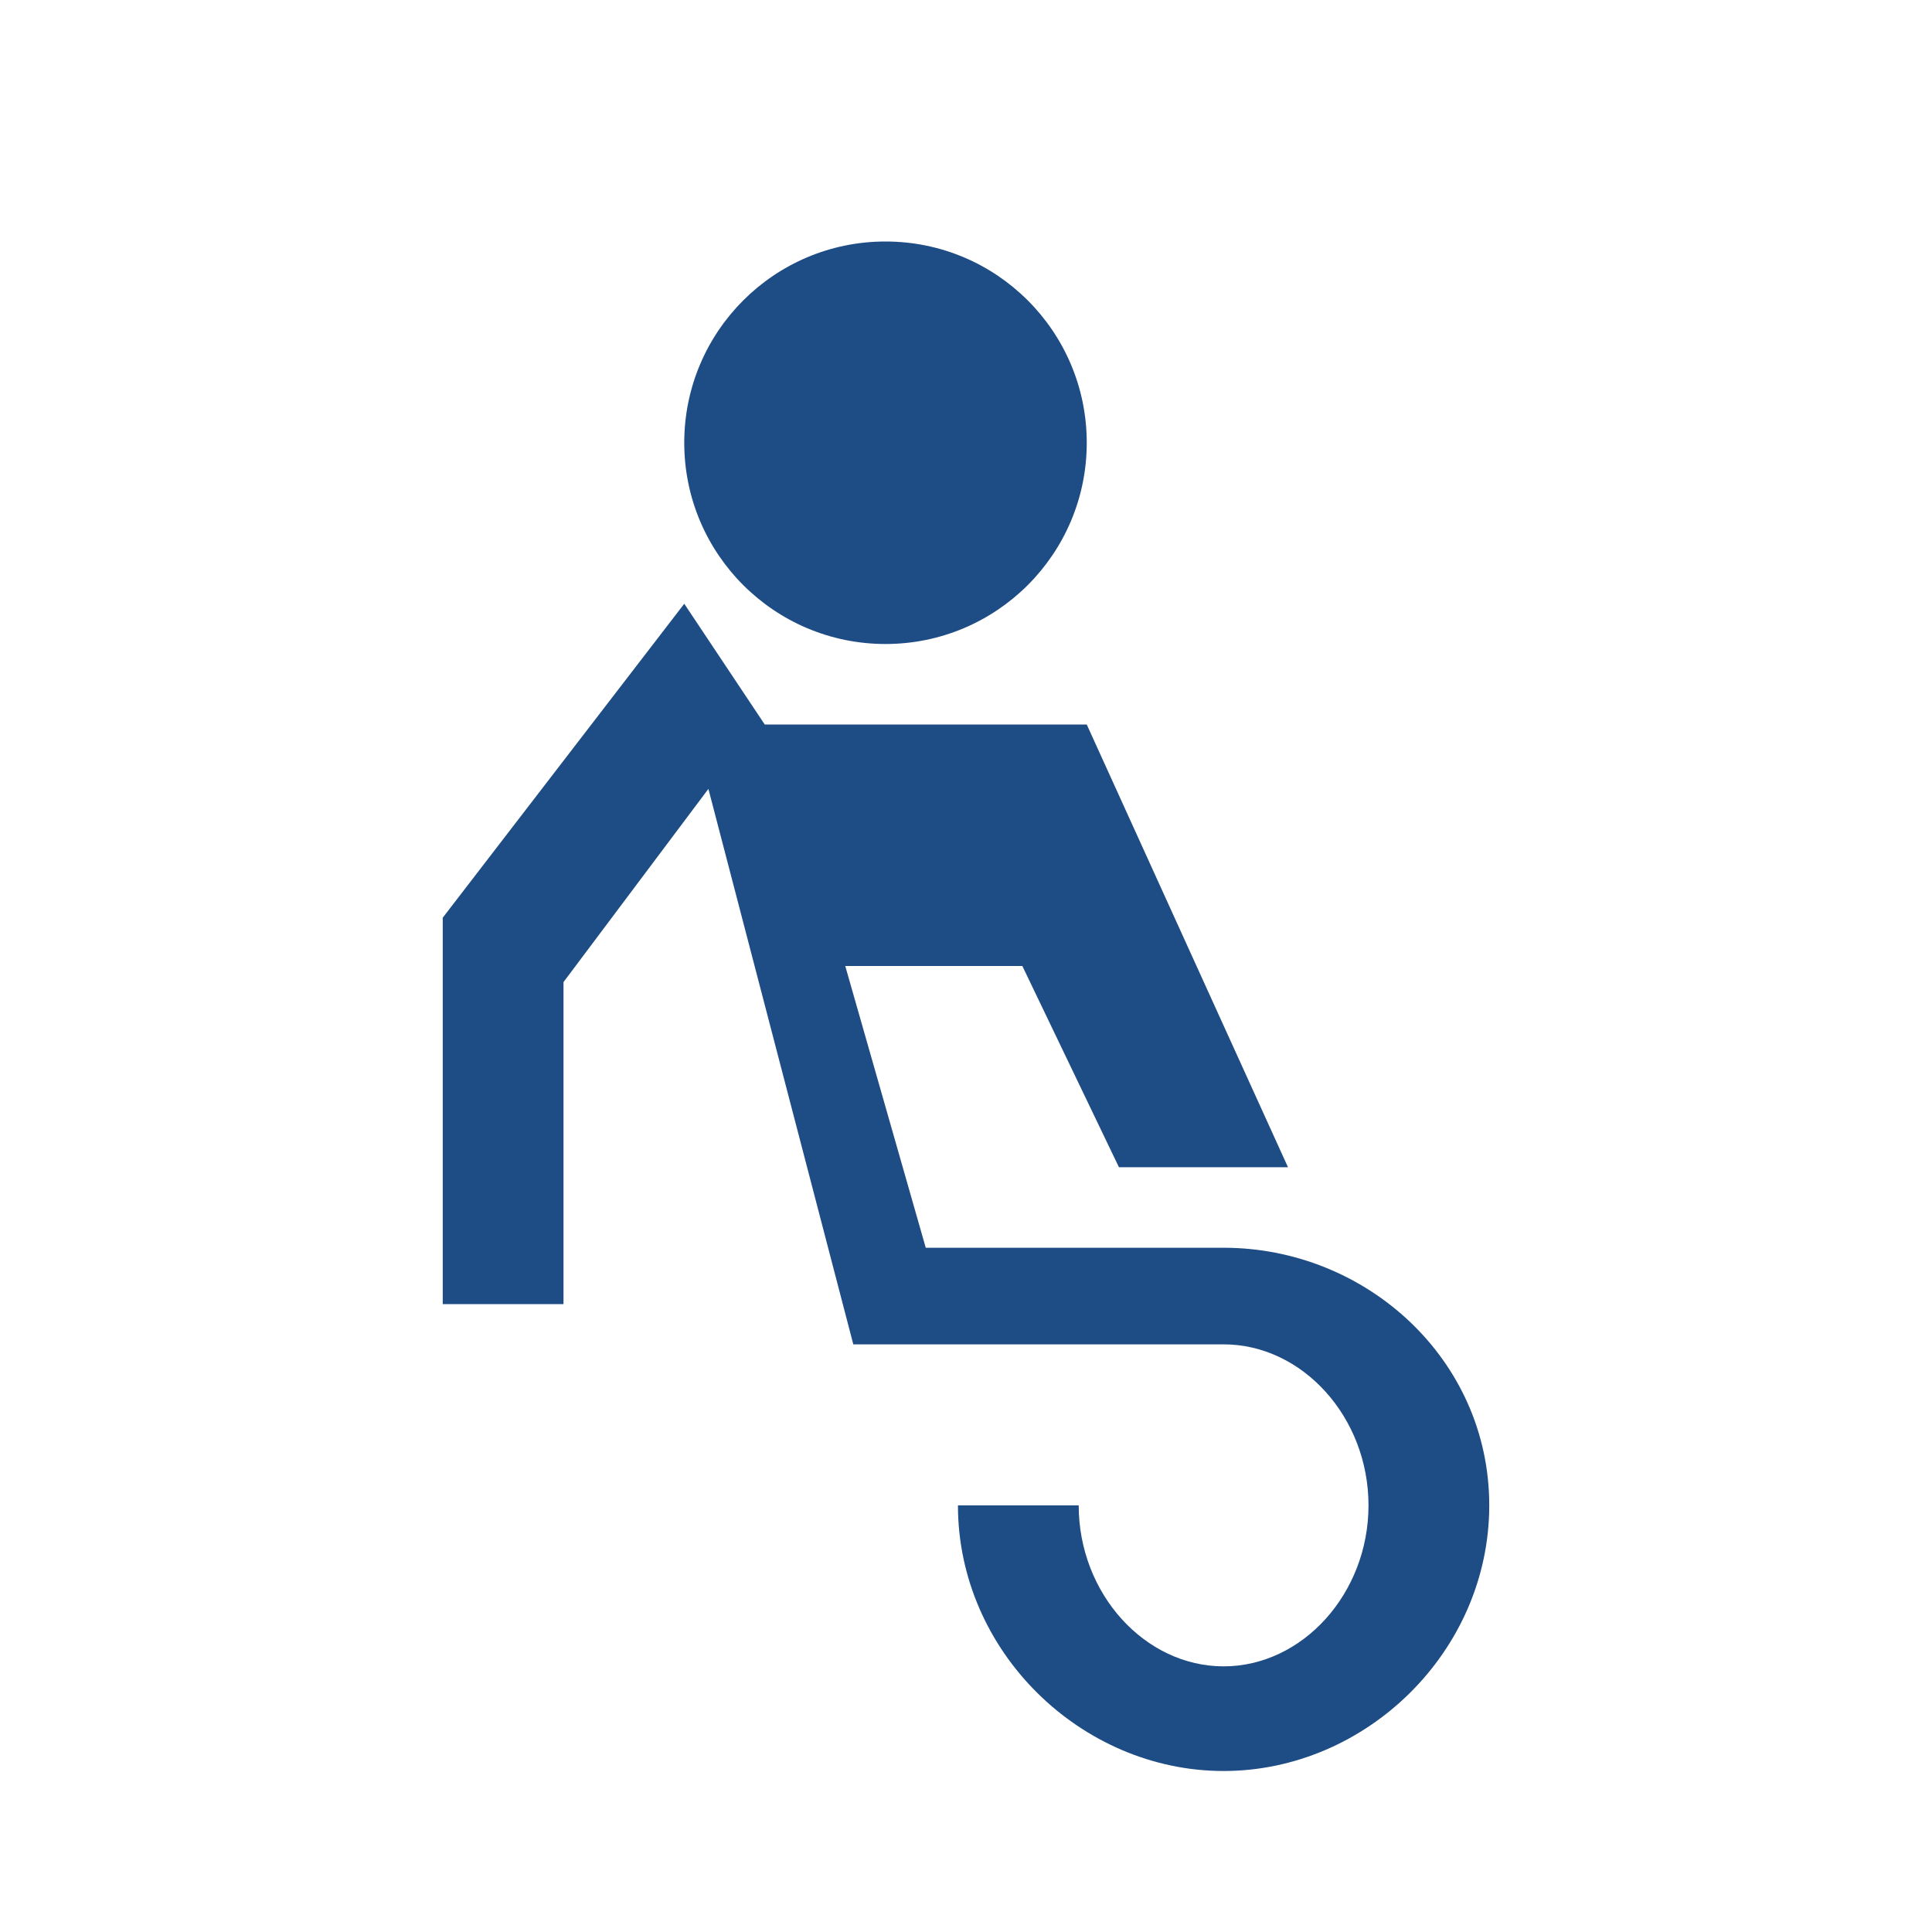
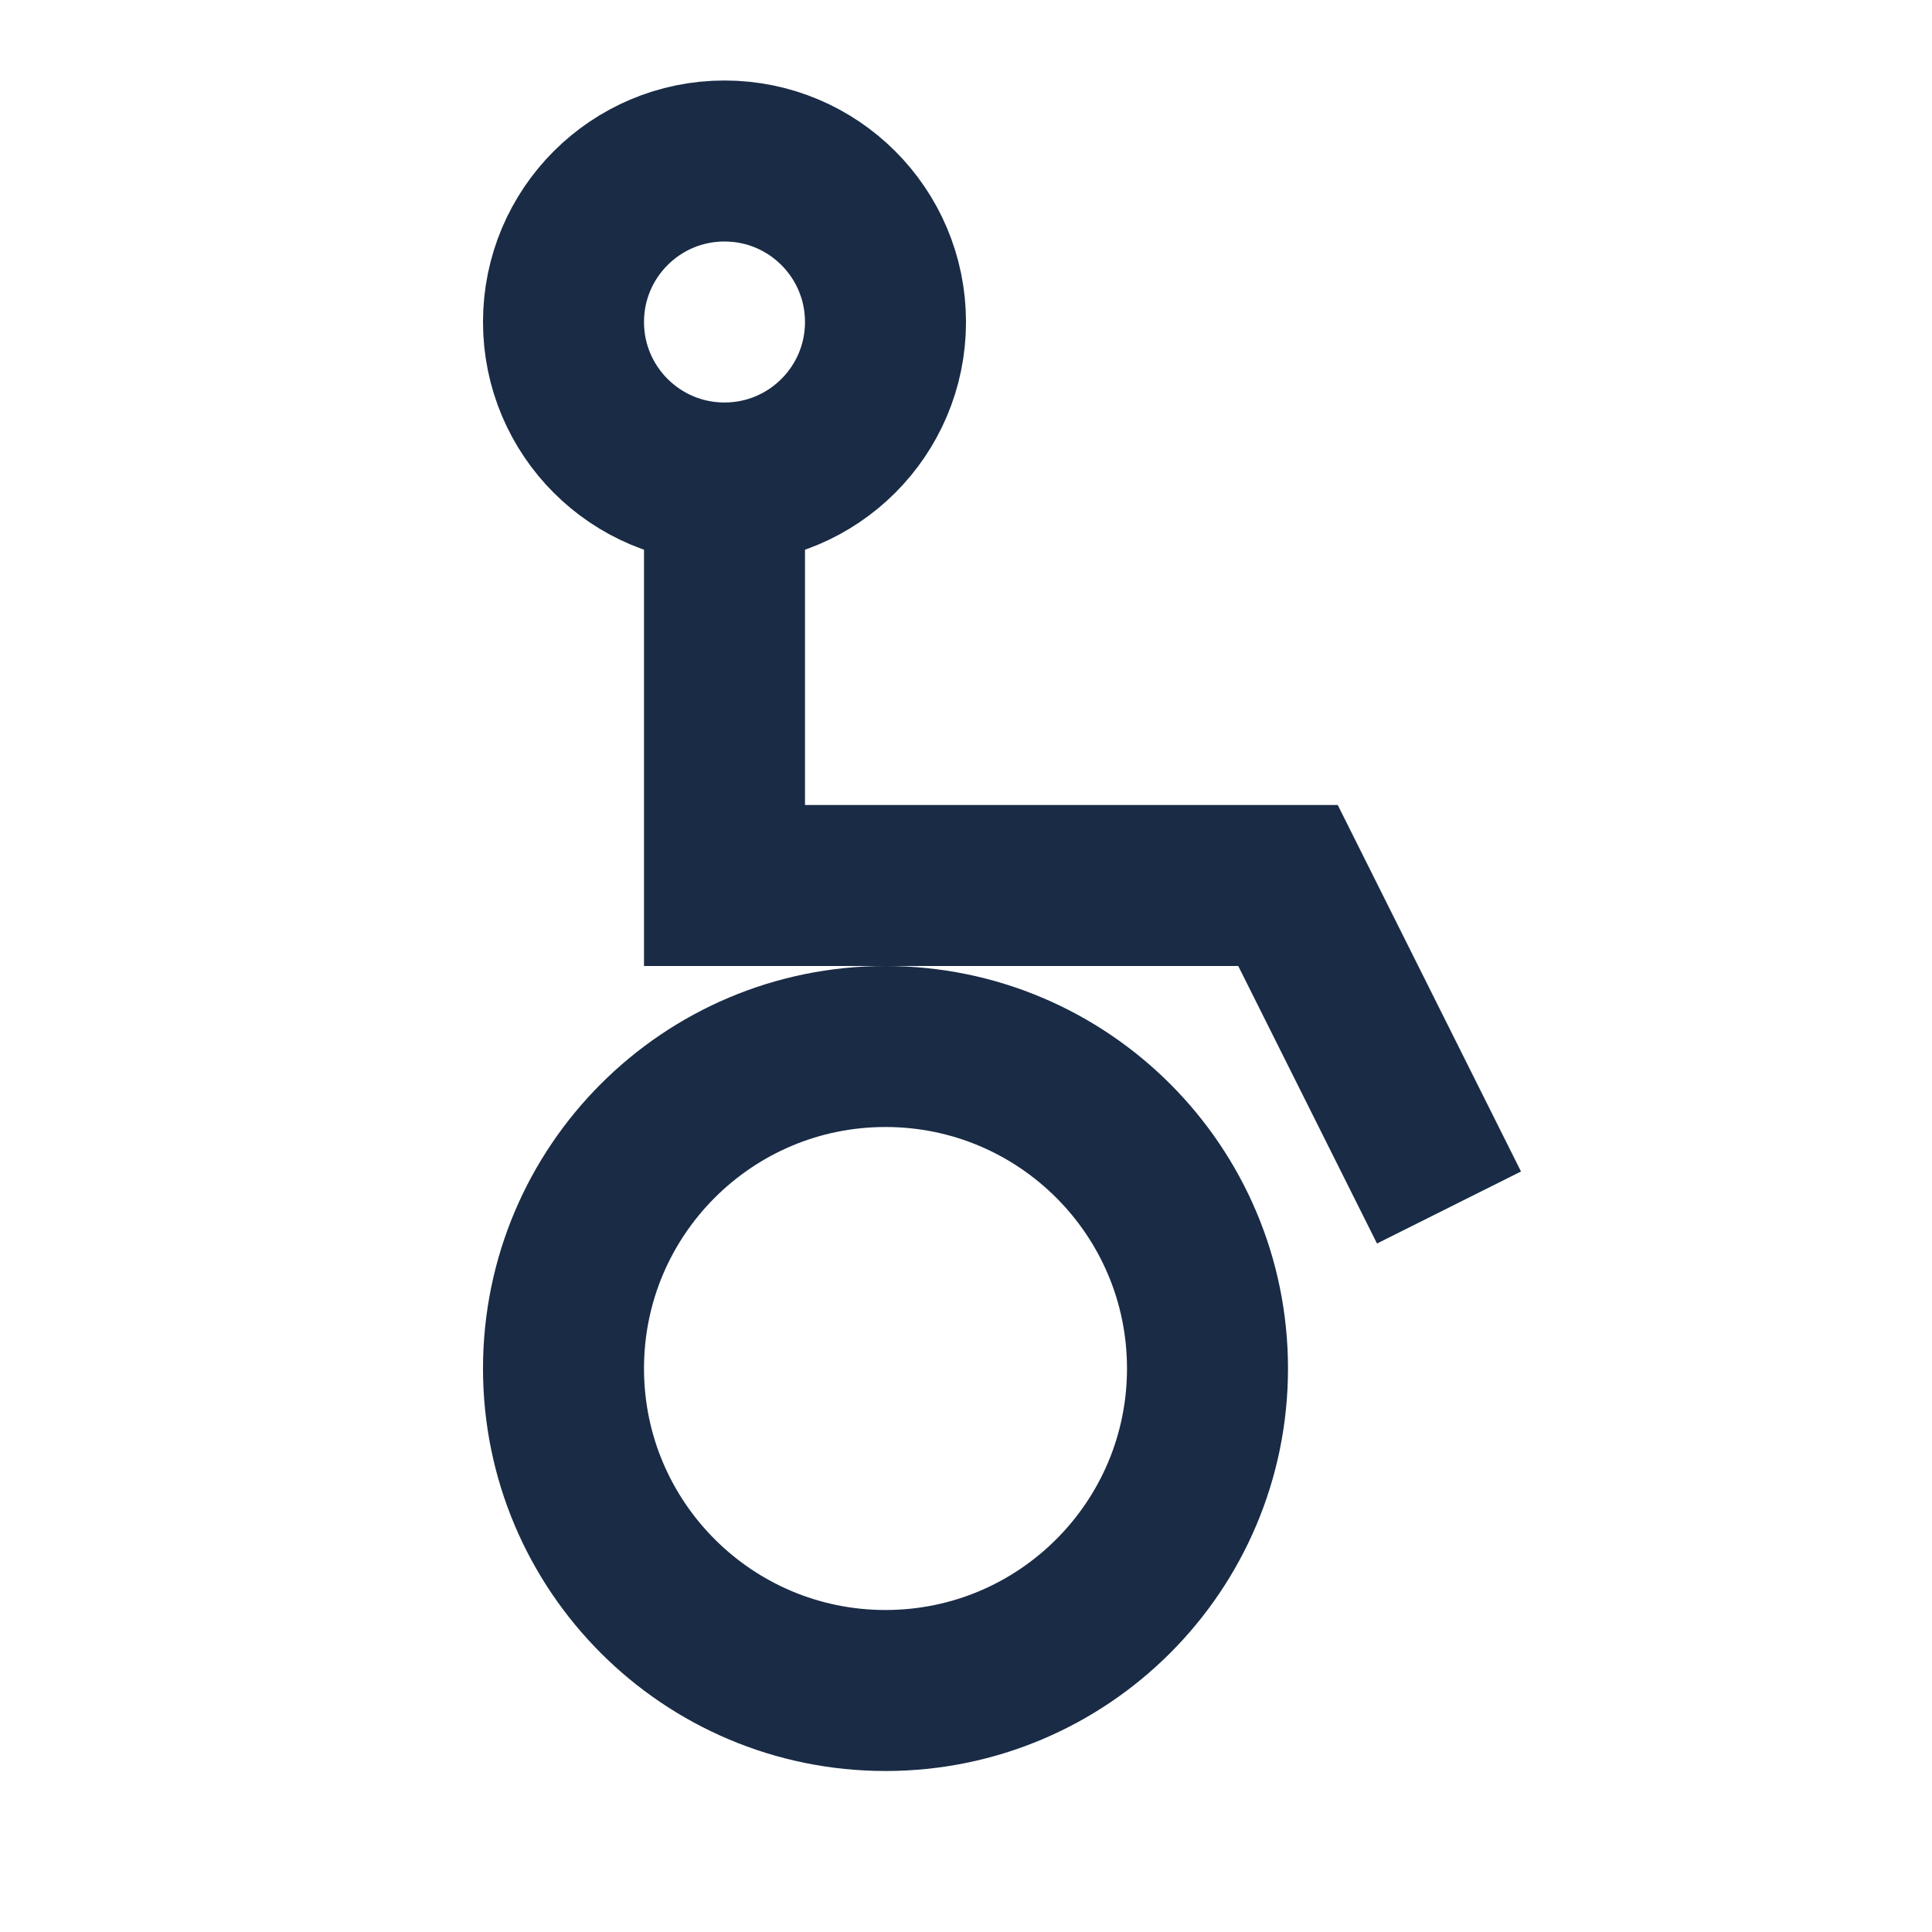
- <svg xmlns="http://www.w3.org/2000/svg" width="24" height="24" viewBox="0 0 24 24" fill="none">
-   <circle cx="11" cy="5.5" r="2.5" fill="#1E4C84" />
-   <path d="M9.5 9H13.5L16 14.5H13.9L12.7 12H10.5L11.5 15.5H15.2C16.97 15.5 18.5 16.885 18.5 18.7C18.5 20.515 16.97 22 15.2 22C13.43 22 11.9 20.515 11.9 18.7H13.4C13.4 19.797 14.222 20.7 15.2 20.7C16.178 20.7 17 19.797 17 18.7C17 17.604 16.178 16.7 15.2 16.7H10.6L8.8 9.8L7 12.2V16.2H5.5V11.4L8.5 7.5L9.5 9Z" fill="#1E4C84" />
+ <svg xmlns="http://www.w3.org/2000/svg" fill="none" stroke="#192B45" stroke-width="2" viewBox="0 0 24 24">
+   <circle cx="9" cy="4" r="2" />
+   <path d="M9 6v5h7l2 4" />
+   <circle cx="11" cy="17" r="4" />
</svg>
